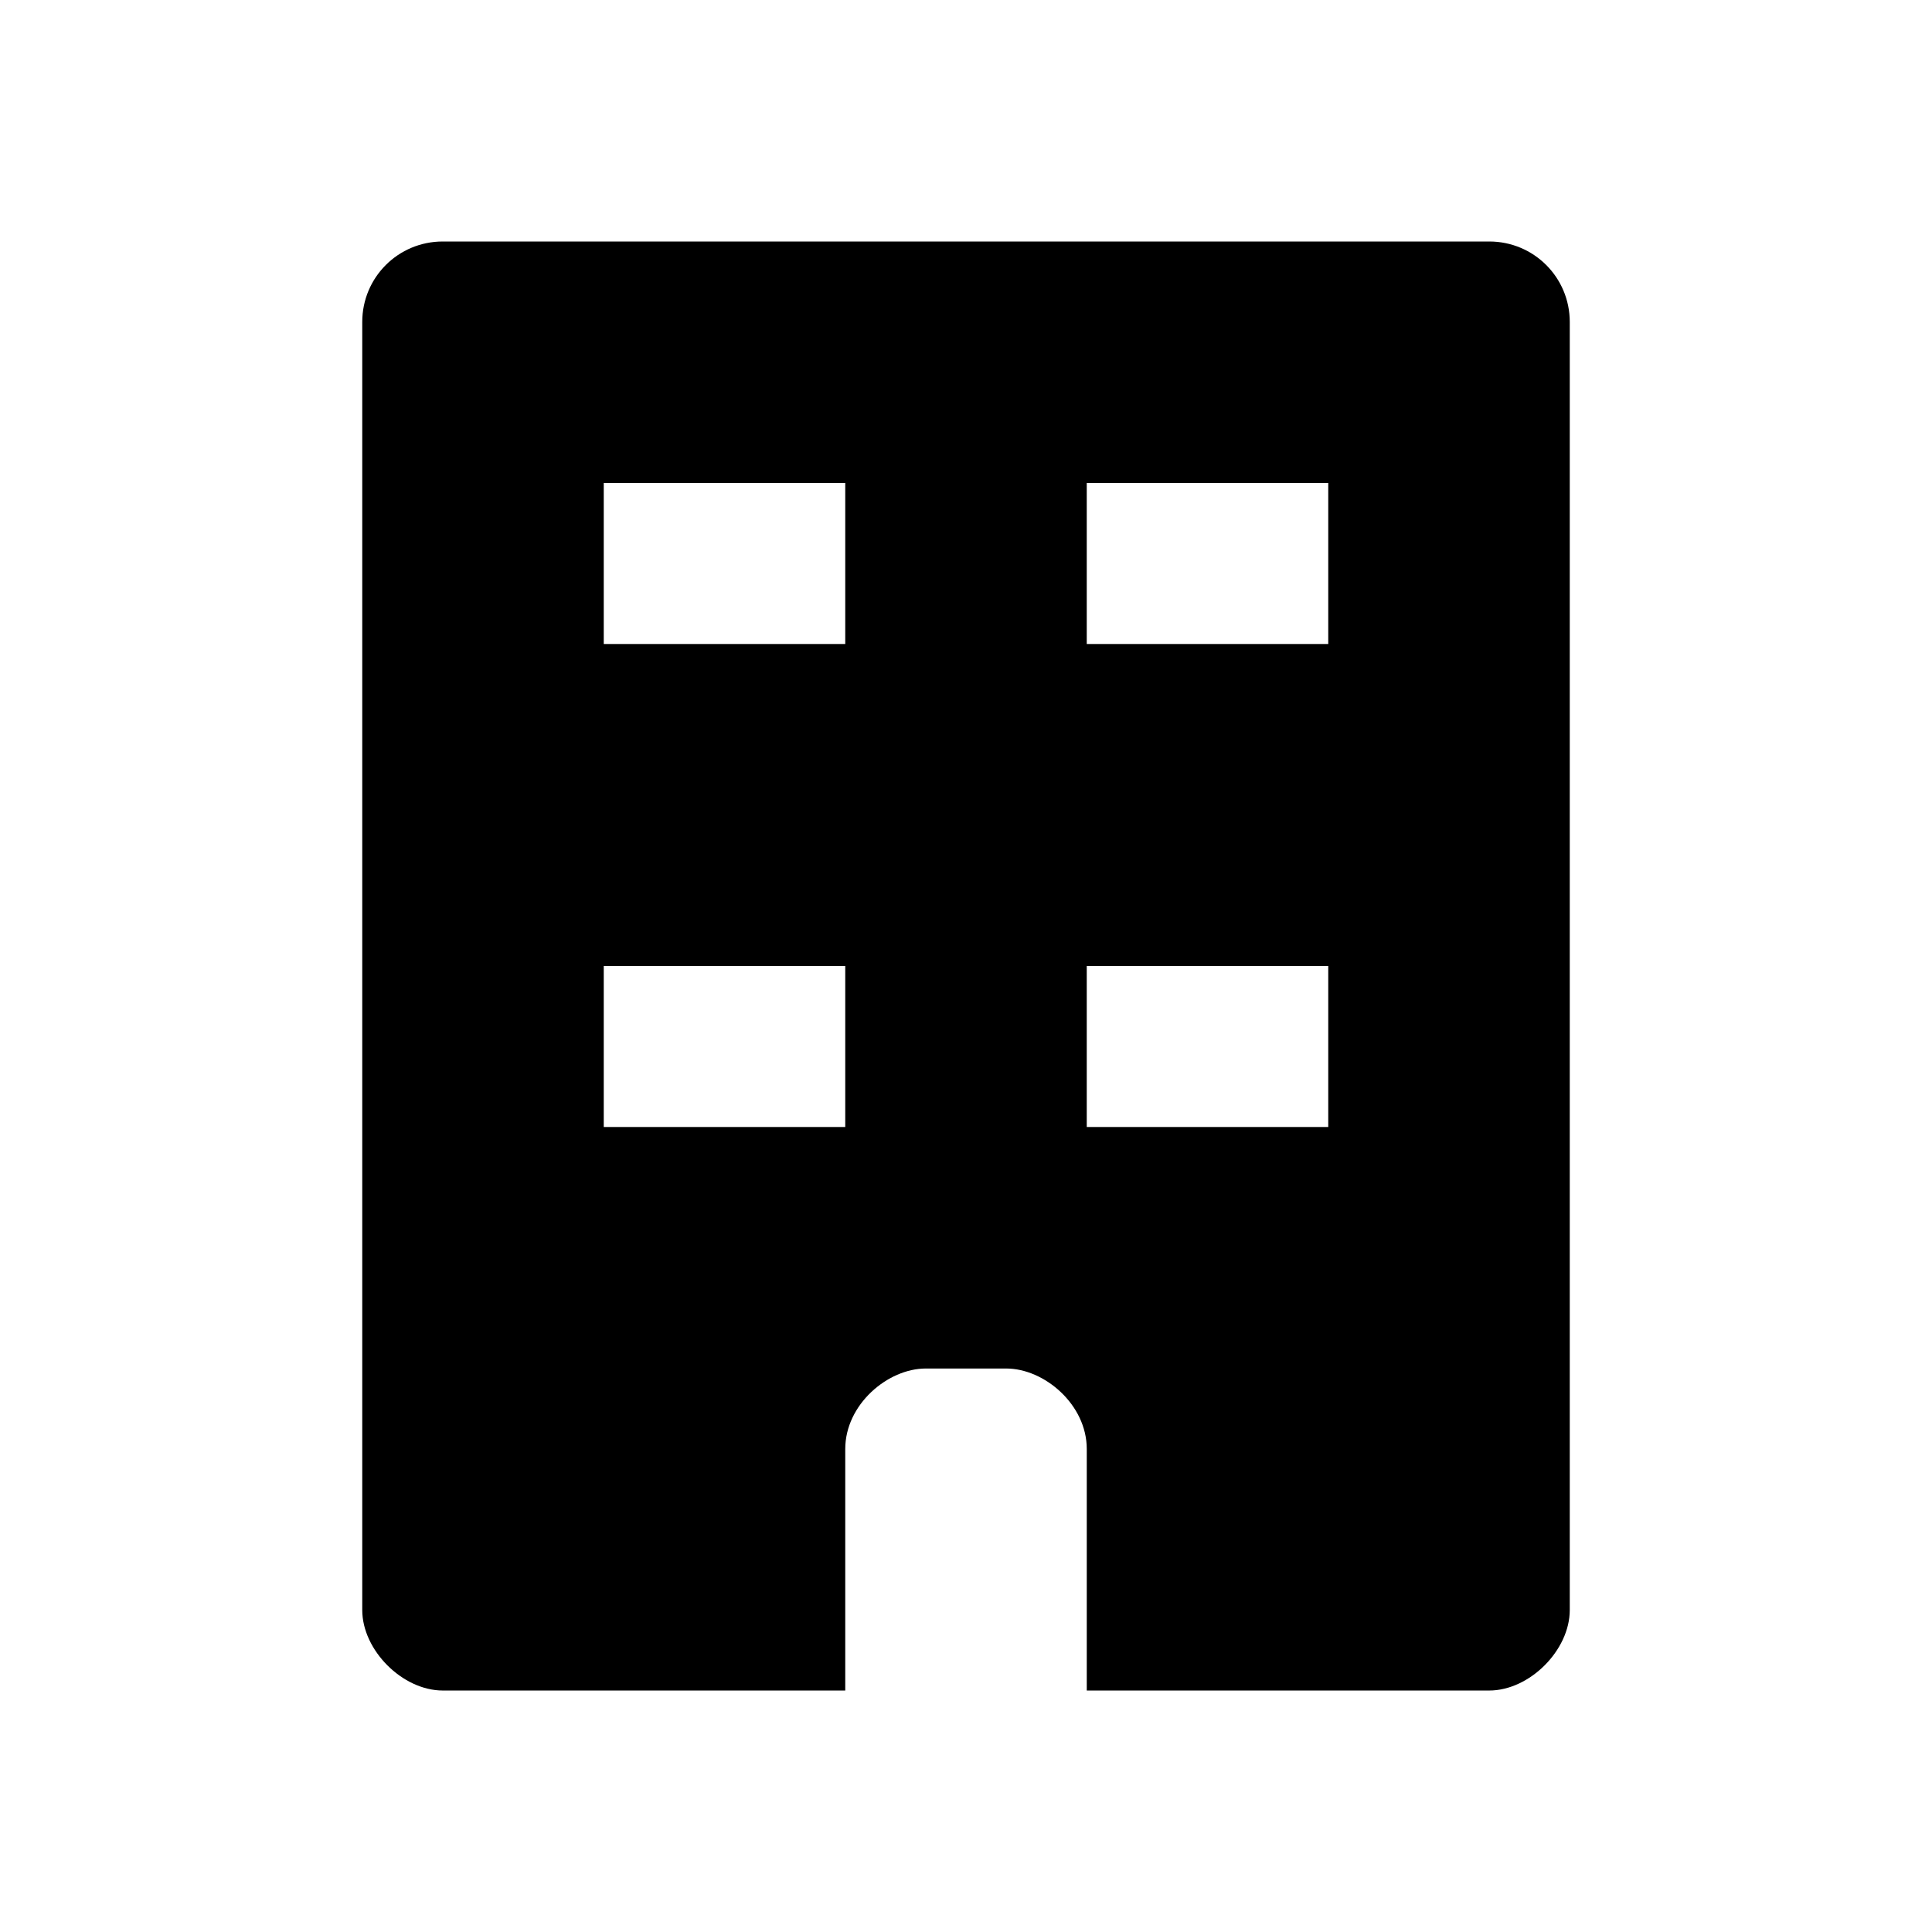
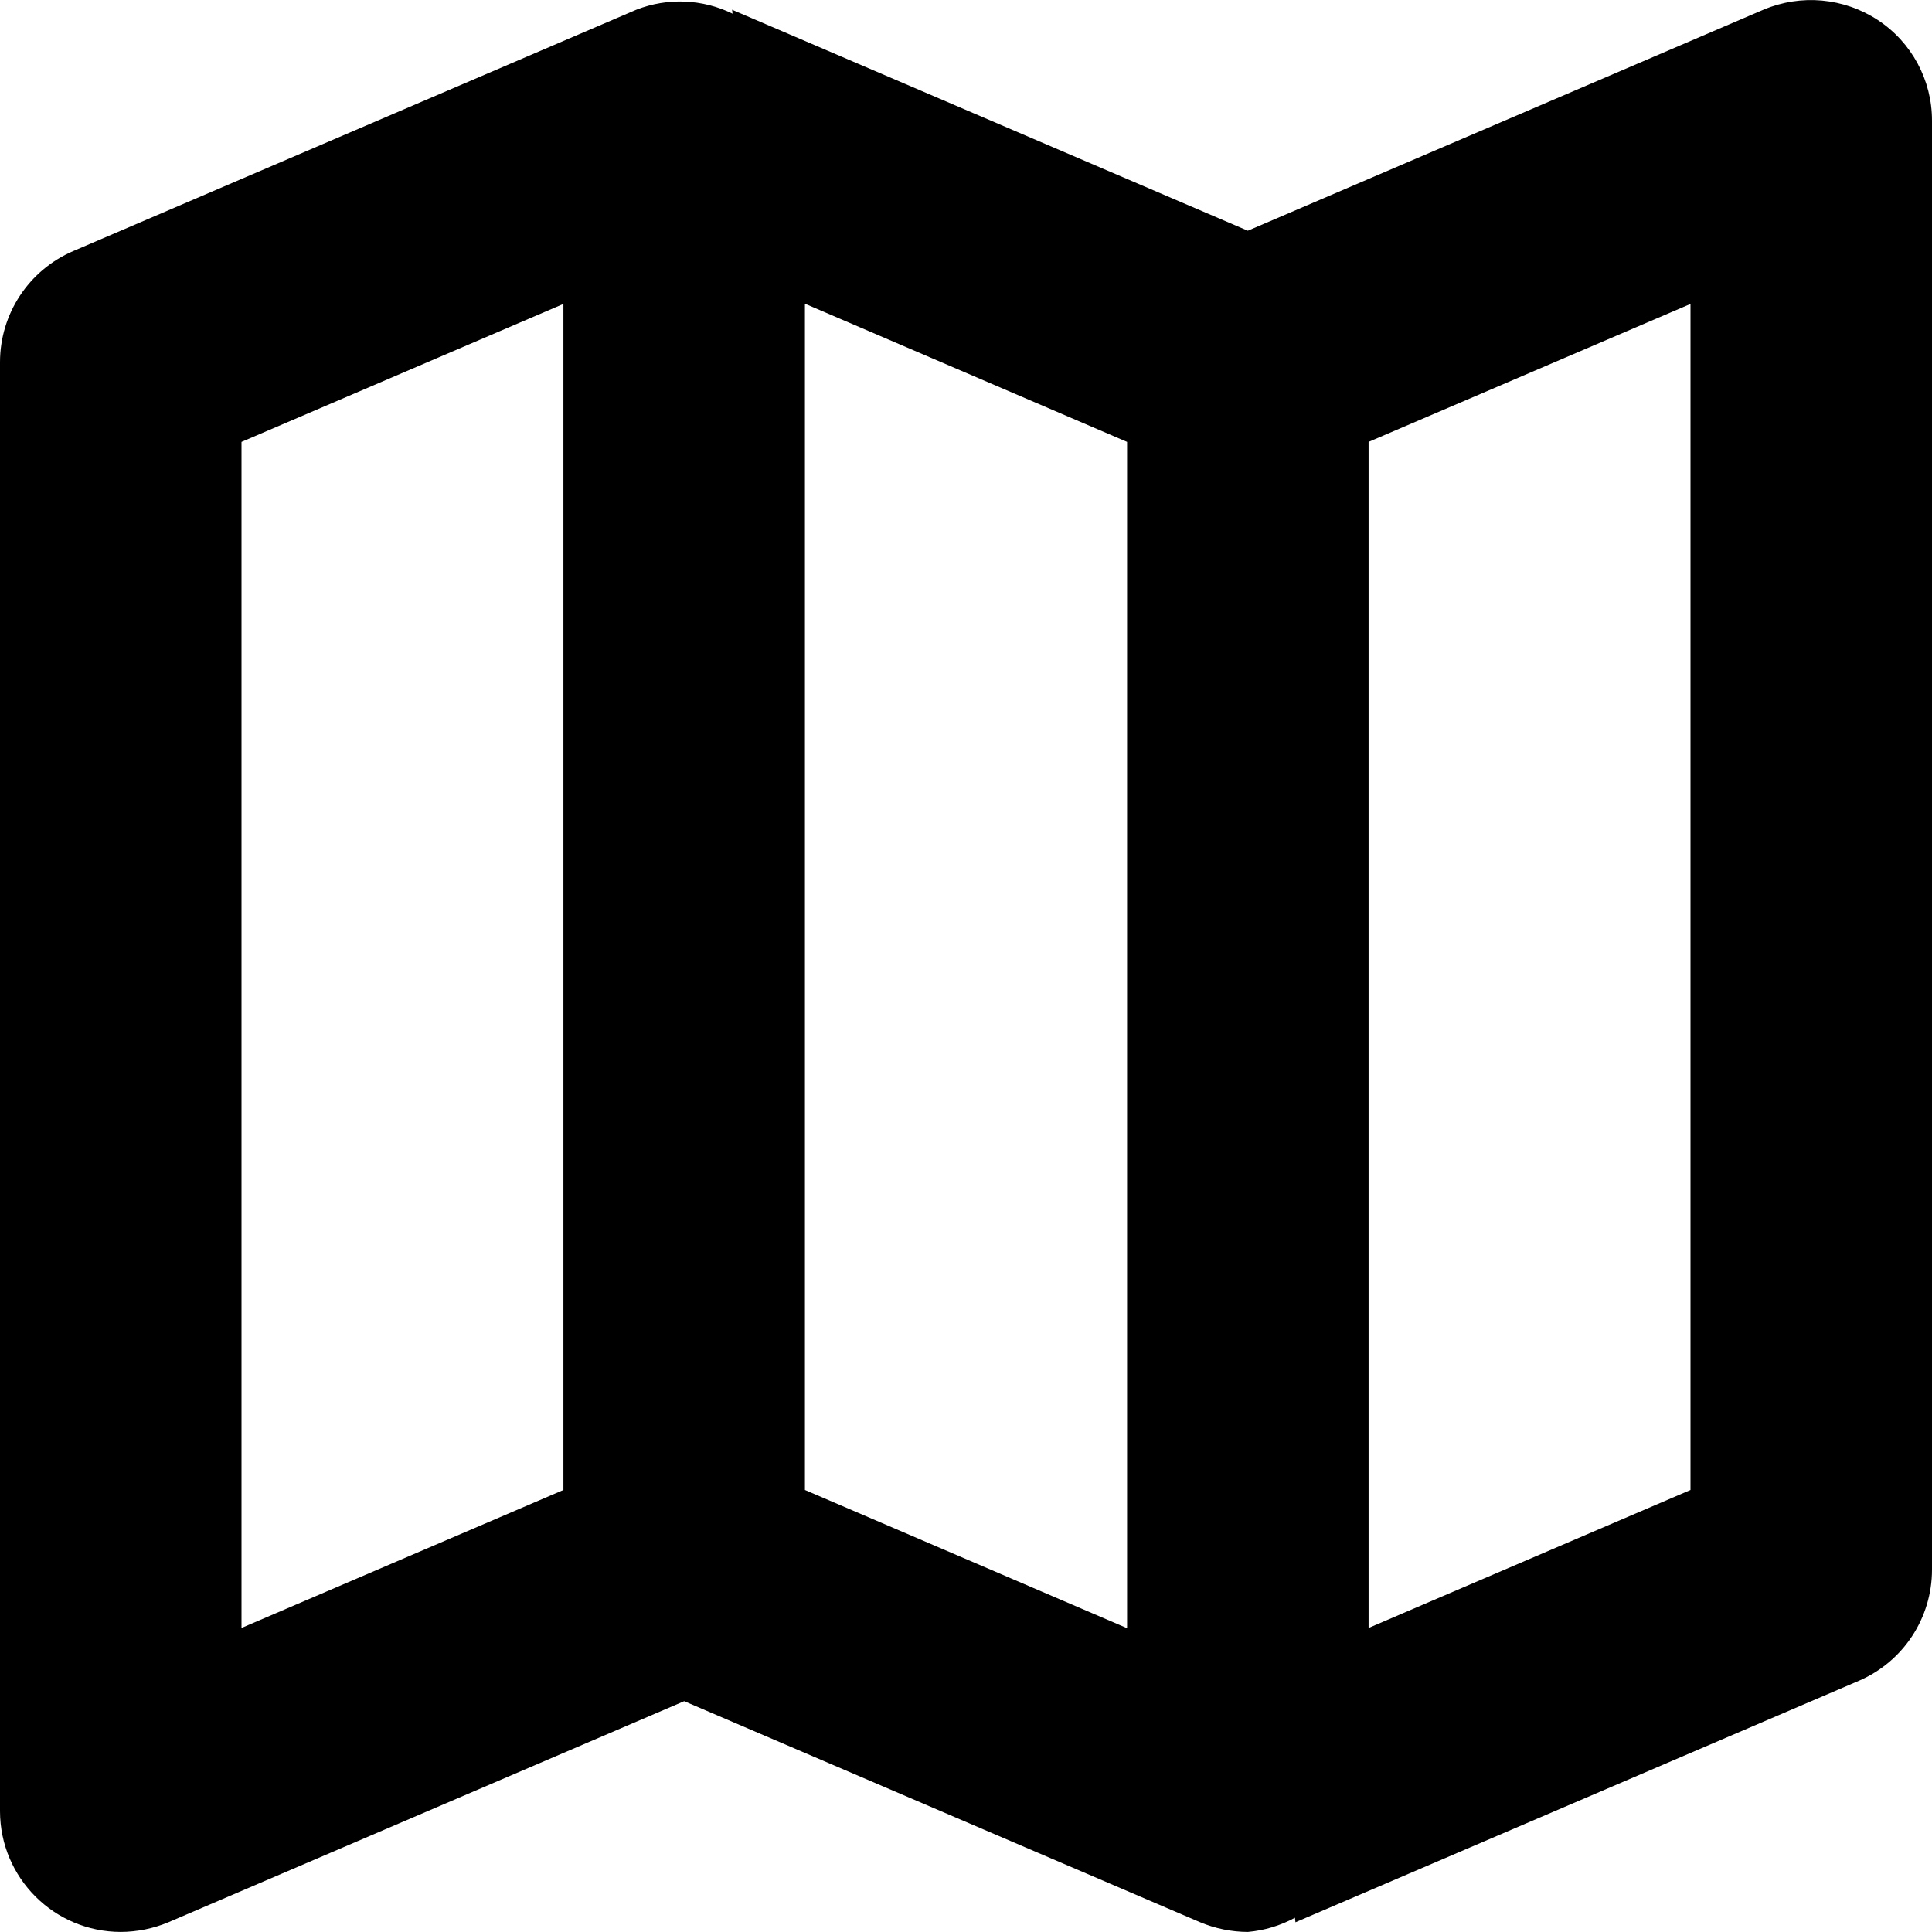
- <svg xmlns="http://www.w3.org/2000/svg" height="100" id="svg6584" version="1.1" width="100">
-   <defs id="defs6586" />
-   <g id="layer1" transform="translate(0,-952.362)">
-     <path d="m 22.917,964.862 c -2.308,0 -4.167,1.858 -4.167,4.167 0,0 0,44.444 0,66.667 0,2.083 2.083,4.167 4.167,4.167 6.944,0 20.833,0 20.833,0 l 0,-12.5 c 0,-2.308 2.203,-4.167 4.167,-4.167 l 4.167,0 c 1.964,0 4.167,1.858 4.167,4.167 0,4.167 0,8.333 0,12.5 0,0 13.889,0 20.833,0 2.083,0 4.167,-2.083 4.167,-4.167 0,-22.222 0,-66.667 0,-66.667 0,-2.308 -1.858,-4.167 -4.167,-4.167 z m 8.333,12.5 12.5,0 0,8.333 -12.5,0 z m 25,0 12.5,0 0,8.333 -12.5,0 z m -25,25 12.5,0 0,8.333 -12.5,0 z m 25,0 12.5,0 0,8.333 -12.5,0 z" id="path9260" style="fill-opacity:1;fill-rule:nonzero;stroke:none;stroke-width:2;marker:none;visibility:visible;display:inline;overflow:visible;enable-background:accumulate" />
-   </g>
+ <svg xmlns="http://www.w3.org/2000/svg" viewBox="0 0 96 96">
+   <path d="M93.305.993A6.061,6.061,0,0,0,87.633.478l-25.63,10.986L36.363.478c.04.022.014.164.045.204A5.951,5.951,0,0,0,31.629.478l-27.996,12A6.01,6.01,0,0,0,0,17.997v72a6.009,6.009,0,0,0,6,6,6.193,6.193,0,0,0,2.367-.48l25.63-10.986,25.64,10.986a6.193,6.193,0,0,0,2.367.48,5.989,5.989,0,0,0,2.341-.705c.005.048.026.225.026.225l27.996-12A6.01,6.01,0,0,0,96,77.997v-72A5.971,5.971,0,0,0,93.305.993ZM12,21.958l15.996-6.856V74.036L12,80.892ZM39.996,15.091l16.008,6.867V80.903L39.996,74.036ZM84,74.036,68.004,80.892V21.958L84,15.103Z" />
</svg>
